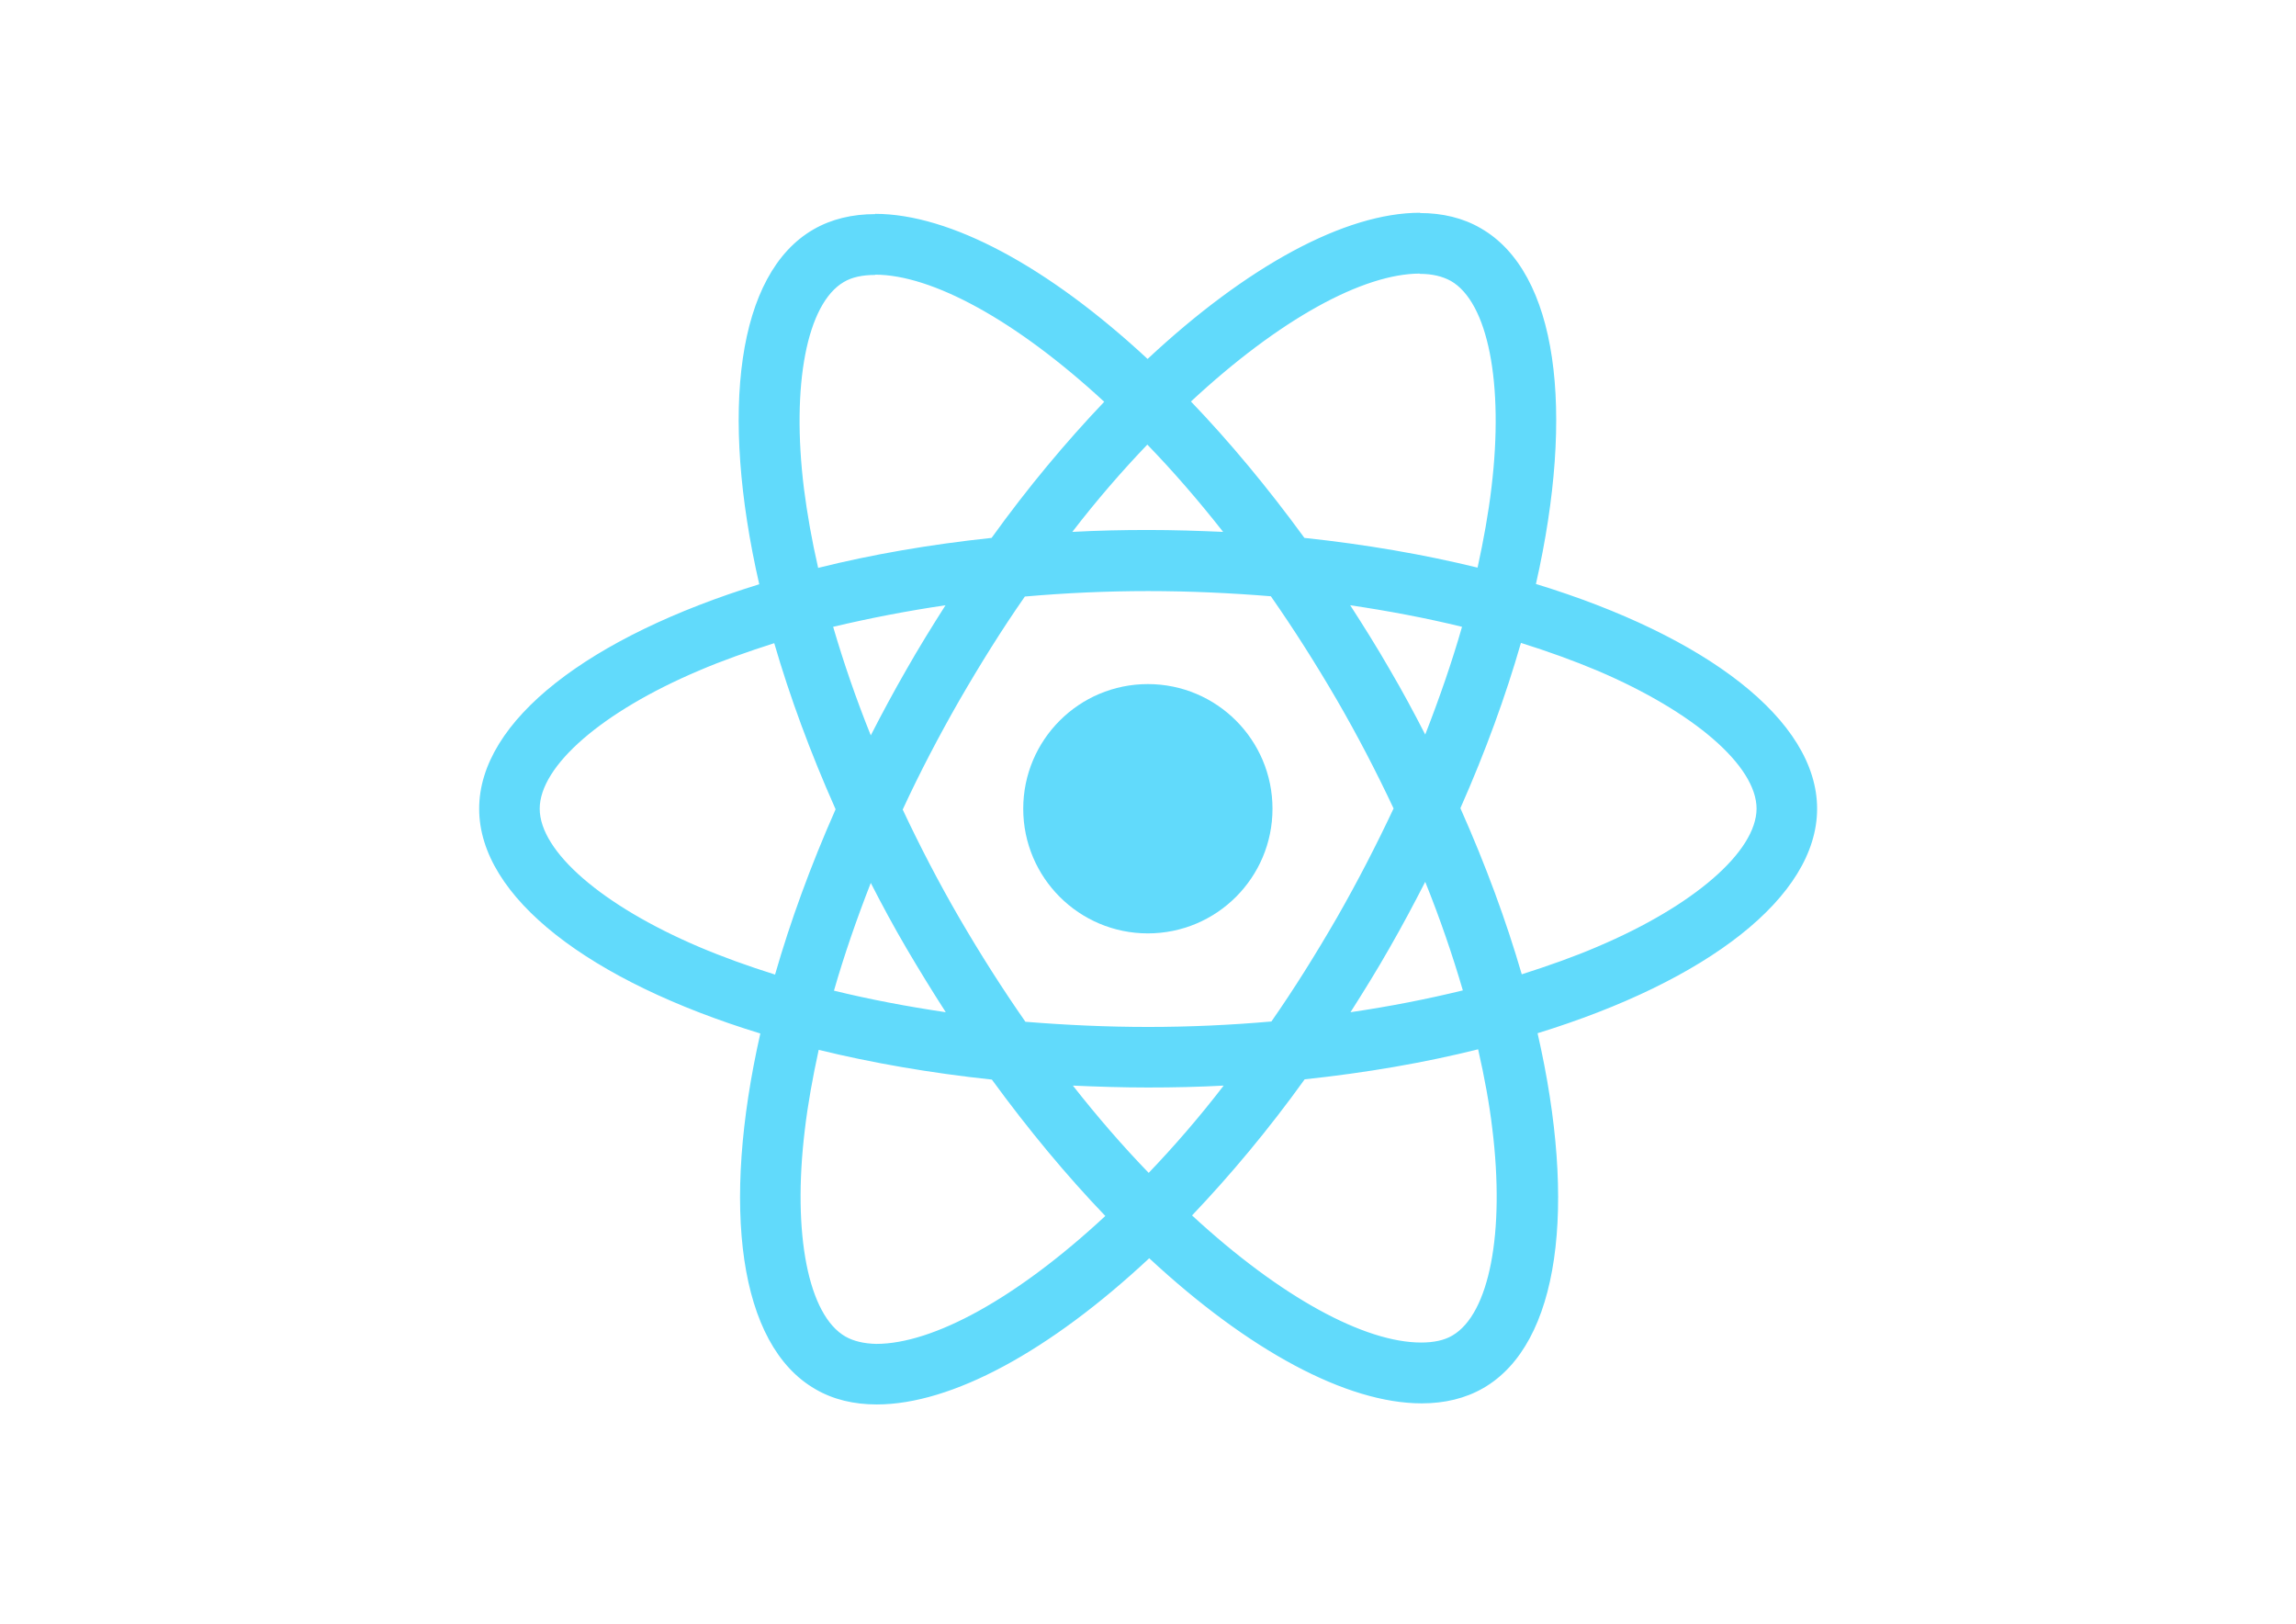
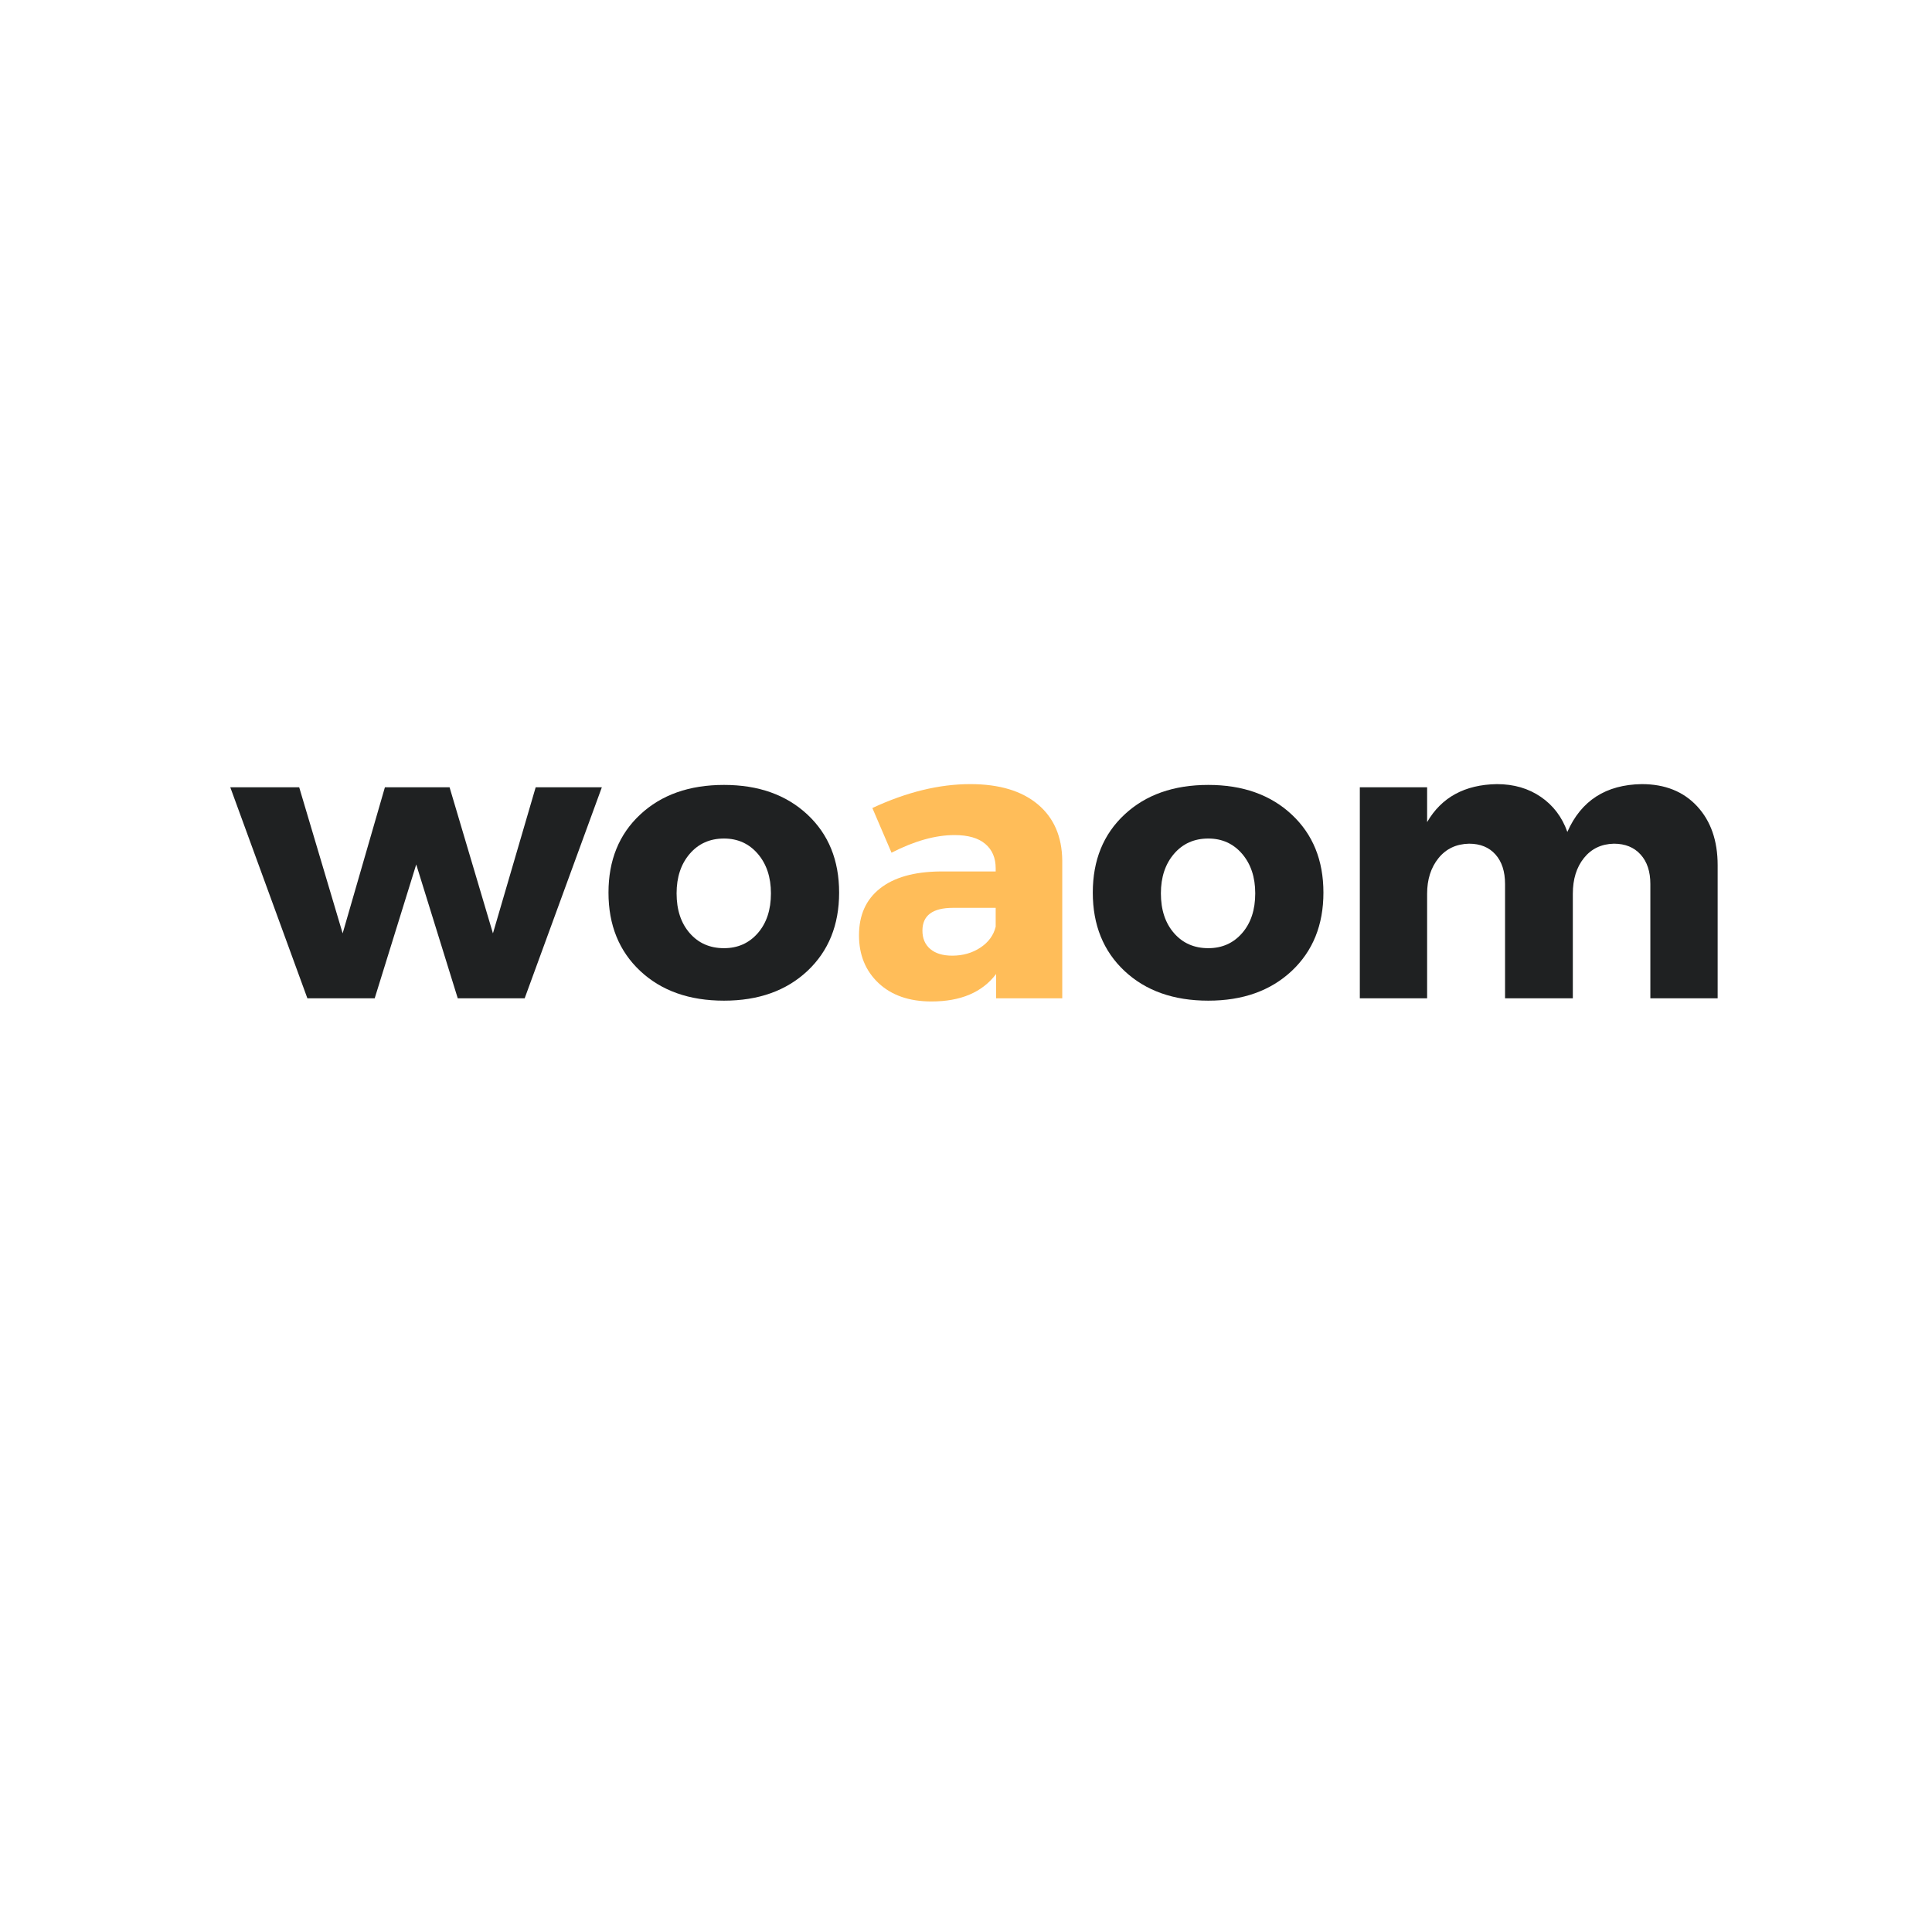
- <svg xmlns="http://www.w3.org/2000/svg" viewBox="0 0 841.9 595.3">
-   <g fill="#61DAFB">
-     <path d="M666.3 296.5c0-32.5-40.7-63.3-103.1-82.4 14.4-63.6 8-114.2-20.2-130.4-6.5-3.8-14.1-5.6-22.4-5.6v22.3c4.6 0 8.3.9 11.4 2.6 13.6 7.8 19.5 37.5 14.9 75.7-1.1 9.4-2.9 19.3-5.1 29.4-19.6-4.8-41-8.5-63.5-10.9-13.5-18.5-27.5-35.3-41.6-50 32.6-30.3 63.2-46.9 84-46.9V78c-27.5 0-63.5 19.6-99.9 53.6-36.4-33.8-72.4-53.2-99.9-53.2v22.3c20.7 0 51.4 16.5 84 46.6-14 14.7-28 31.4-41.3 49.9-22.6 2.4-44 6.1-63.6 11-2.3-10-4-19.7-5.2-29-4.7-38.2 1.1-67.9 14.6-75.8 3-1.8 6.9-2.6 11.5-2.6V78.5c-8.4 0-16 1.8-22.6 5.6-28.1 16.2-34.4 66.7-19.9 130.1-62.2 19.2-102.7 49.9-102.7 82.3 0 32.5 40.7 63.3 103.1 82.4-14.4 63.6-8 114.2 20.2 130.4 6.5 3.8 14.1 5.6 22.5 5.6 27.5 0 63.5-19.6 99.9-53.6 36.4 33.8 72.4 53.2 99.9 53.2 8.4 0 16-1.8 22.6-5.6 28.1-16.2 34.4-66.7 19.9-130.1 62-19.1 102.5-49.9 102.5-82.3zm-130.2-66.7c-3.7 12.9-8.3 26.2-13.5 39.5-4.1-8-8.4-16-13.1-24-4.6-8-9.5-15.8-14.4-23.4 14.2 2.1 27.9 4.7 41 7.9zm-45.8 106.5c-7.8 13.5-15.8 26.3-24.1 38.2-14.9 1.3-30 2-45.2 2-15.1 0-30.2-.7-45-1.9-8.3-11.9-16.4-24.6-24.2-38-7.6-13.1-14.5-26.4-20.8-39.8 6.2-13.4 13.2-26.8 20.7-39.9 7.8-13.5 15.8-26.3 24.1-38.2 14.9-1.3 30-2 45.2-2 15.1 0 30.2.7 45 1.9 8.3 11.9 16.4 24.6 24.2 38 7.6 13.1 14.5 26.4 20.8 39.8-6.3 13.4-13.2 26.8-20.7 39.9zm32.3-13c5.4 13.4 10 26.8 13.8 39.8-13.1 3.2-26.9 5.9-41.2 8 4.9-7.7 9.8-15.6 14.4-23.7 4.6-8 8.9-16.1 13-24.1zM421.2 430c-9.3-9.6-18.6-20.3-27.8-32 9 .4 18.2.7 27.5.7 9.4 0 18.7-.2 27.8-.7-9 11.7-18.3 22.4-27.5 32zm-74.4-58.9c-14.2-2.1-27.9-4.7-41-7.9 3.7-12.9 8.3-26.2 13.5-39.5 4.1 8 8.4 16 13.1 24 4.7 8 9.5 15.8 14.4 23.4zM420.7 163c9.3 9.6 18.6 20.3 27.8 32-9-.4-18.2-.7-27.5-.7-9.4 0-18.7.2-27.8.7 9-11.7 18.3-22.4 27.5-32zm-74 58.9c-4.9 7.7-9.8 15.6-14.4 23.7-4.6 8-8.9 16-13 24-5.4-13.4-10-26.8-13.8-39.8 13.1-3.1 26.9-5.8 41.2-7.9zm-90.5 125.2c-35.4-15.1-58.3-34.9-58.3-50.6 0-15.7 22.9-35.6 58.3-50.6 8.6-3.7 18-7 27.7-10.1 5.7 19.6 13.2 40 22.5 60.9-9.2 20.8-16.6 41.1-22.2 60.6-9.9-3.1-19.3-6.5-28-10.2zM310 490c-13.6-7.8-19.5-37.5-14.9-75.7 1.1-9.4 2.9-19.3 5.1-29.4 19.6 4.8 41 8.5 63.5 10.9 13.5 18.5 27.5 35.3 41.6 50-32.6 30.3-63.2 46.9-84 46.9-4.5-.1-8.3-1-11.3-2.7zm237.2-76.2c4.7 38.2-1.1 67.9-14.6 75.8-3 1.8-6.9 2.6-11.5 2.6-20.7 0-51.4-16.5-84-46.6 14-14.7 28-31.4 41.3-49.9 22.6-2.4 44-6.1 63.6-11 2.3 10.1 4.1 19.8 5.2 29.1zm38.5-66.7c-8.6 3.7-18 7-27.7 10.1-5.7-19.6-13.2-40-22.5-60.9 9.2-20.8 16.6-41.1 22.2-60.6 9.9 3.1 19.3 6.5 28.1 10.2 35.4 15.1 58.3 34.9 58.3 50.6-.1 15.7-23 35.6-58.4 50.6zM320.8 78.4z" />
-     <circle cx="420.9" cy="296.5" r="45.7" />
-     <path d="M520.5 78.1z" />
+ <svg xmlns="http://www.w3.org/2000/svg" width="500" zoomAndPan="magnify" viewBox="0 0 375 375" height="500" preserveAspectRatio="xMidYMid meet" version="1.0">
+   <defs>
+     <g />
+   </defs>
+   <g fill="#1f2122" fill-opacity="1">
+     <g transform="translate(45.07072, 193.7747)">
+       <g>
+         <path d="M 56.766 0 L 43.781 0 L 35.719 -25.984 L 27.656 0 L 14.594 0 L -0.375 -40.969 L 13 -40.969 L 21.438 -12.609 L 29.641 -40.969 L 42.188 -40.969 L 50.609 -12.609 L 58.906 -40.969 L 71.75 -40.969 Z M 56.766 0 " />
+       </g>
+     </g>
+   </g>
+   <g fill="#1f2122" fill-opacity="1">
+     <g transform="translate(116.2791, 193.7747)">
+       <g>
+         <path d="M 24.25 -41.422 C 30.938 -41.422 36.332 -39.504 40.438 -35.672 C 44.539 -31.848 46.594 -26.797 46.594 -20.516 C 46.594 -14.234 44.539 -9.164 40.438 -5.312 C 36.332 -1.469 30.938 0.453 24.25 0.453 C 17.508 0.453 12.086 -1.469 7.984 -5.312 C 3.879 -9.164 1.828 -14.234 1.828 -20.516 C 1.828 -26.797 3.879 -31.848 7.984 -35.672 C 12.086 -39.504 17.508 -41.422 24.25 -41.422 Z M 24.25 -31.016 C 21.508 -31.016 19.289 -30.023 17.594 -28.047 C 15.895 -26.066 15.047 -23.508 15.047 -20.375 C 15.047 -17.176 15.895 -14.602 17.594 -12.656 C 19.289 -10.707 21.508 -9.734 24.25 -9.734 C 26.926 -9.734 29.113 -10.707 30.812 -12.656 C 32.508 -14.602 33.359 -17.176 33.359 -20.375 C 33.359 -23.508 32.508 -26.066 30.812 -28.047 C 29.113 -30.023 26.926 -31.016 24.25 -31.016 Z M 24.25 -31.016 " />
+       </g>
+     </g>
+   </g>
+   <g fill="#ffbd59" fill-opacity="1">
+     <g transform="translate(164.684, 193.7747)">
+       <g>
+         <path d="M 23.641 -41.578 C 29.266 -41.578 33.633 -40.27 36.75 -37.656 C 39.863 -35.051 41.445 -31.414 41.5 -26.75 L 41.5 0 L 28.656 0 L 28.656 -4.719 C 25.969 -1.164 21.785 0.609 16.109 0.609 C 11.805 0.609 8.383 -0.578 5.844 -2.953 C 3.312 -5.336 2.047 -8.43 2.047 -12.234 C 2.047 -16.141 3.398 -19.164 6.109 -21.312 C 8.828 -23.469 12.719 -24.57 17.781 -24.625 L 28.578 -24.625 L 28.578 -25.234 C 28.578 -27.254 27.906 -28.832 26.562 -29.969 C 25.219 -31.113 23.227 -31.688 20.594 -31.688 C 16.895 -31.688 12.816 -30.547 8.359 -28.266 L 4.641 -36.938 C 11.273 -40.031 17.609 -41.578 23.641 -41.578 Z M 20.141 -8.281 C 22.211 -8.281 24.035 -8.801 25.609 -9.844 C 27.18 -10.883 28.172 -12.238 28.578 -13.906 L 28.578 -17.562 L 20.297 -17.562 C 16.336 -17.562 14.359 -16.086 14.359 -13.141 C 14.359 -11.629 14.863 -10.441 15.875 -9.578 C 16.895 -8.711 18.316 -8.281 20.141 -8.281 Z M 20.141 -8.281 " />
+       </g>
+     </g>
+   </g>
+   <g fill="#1f2122" fill-opacity="1">
+     <g transform="translate(210.2817, 193.7747)">
+       <g>
+         <path d="M 24.25 -41.422 C 30.938 -41.422 36.332 -39.504 40.438 -35.672 C 44.539 -31.848 46.594 -26.797 46.594 -20.516 C 46.594 -14.234 44.539 -9.164 40.438 -5.312 C 36.332 -1.469 30.938 0.453 24.25 0.453 C 17.508 0.453 12.086 -1.469 7.984 -5.312 C 3.879 -9.164 1.828 -14.234 1.828 -20.516 C 1.828 -26.797 3.879 -31.848 7.984 -35.672 C 12.086 -39.504 17.508 -41.422 24.25 -41.422 Z M 24.25 -31.016 C 21.508 -31.016 19.289 -30.023 17.594 -28.047 C 15.895 -26.066 15.047 -23.508 15.047 -20.375 C 15.047 -17.176 15.895 -14.602 17.594 -12.656 C 19.289 -10.707 21.508 -9.734 24.25 -9.734 C 26.926 -9.734 29.113 -10.707 30.812 -12.656 C 32.508 -14.602 33.359 -17.176 33.359 -20.375 C 33.359 -23.508 32.508 -26.066 30.812 -28.047 C 29.113 -30.023 26.926 -31.016 24.25 -31.016 Z M 24.25 -31.016 " />
+       </g>
+     </g>
+   </g>
+   <g fill="#1f2122" fill-opacity="1">
+     <g transform="translate(258.6912, 193.7747)">
+       <g>
+         <path d="M 59.969 -41.578 C 64.477 -41.578 68.062 -40.145 70.719 -37.281 C 73.375 -34.414 74.703 -30.602 74.703 -25.844 L 74.703 0 L 61.641 0 L 61.641 -22.188 C 61.641 -24.625 61.004 -26.535 59.734 -27.922 C 58.473 -29.316 56.75 -30.016 54.562 -30.016 C 52.133 -29.961 50.195 -29.035 48.75 -27.234 C 47.312 -25.441 46.594 -23.129 46.594 -20.297 L 46.594 0 L 33.438 0 L 33.438 -22.188 C 33.438 -24.625 32.816 -26.535 31.578 -27.922 C 30.336 -29.316 28.629 -30.016 26.453 -30.016 C 23.961 -29.961 21.984 -29.023 20.516 -27.203 C 19.047 -25.379 18.312 -23.078 18.312 -20.297 L 18.312 0 L 5.25 0 L 5.25 -40.969 L 18.312 -40.969 L 18.312 -34.203 C 21.102 -39.016 25.613 -41.473 31.844 -41.578 C 35.133 -41.578 37.984 -40.75 40.391 -39.094 C 42.797 -37.445 44.508 -35.18 45.531 -32.297 C 48.207 -38.379 53.02 -41.473 59.969 -41.578 Z M 59.969 -41.578 " />
+       </g>
+     </g>
  </g>
</svg>
